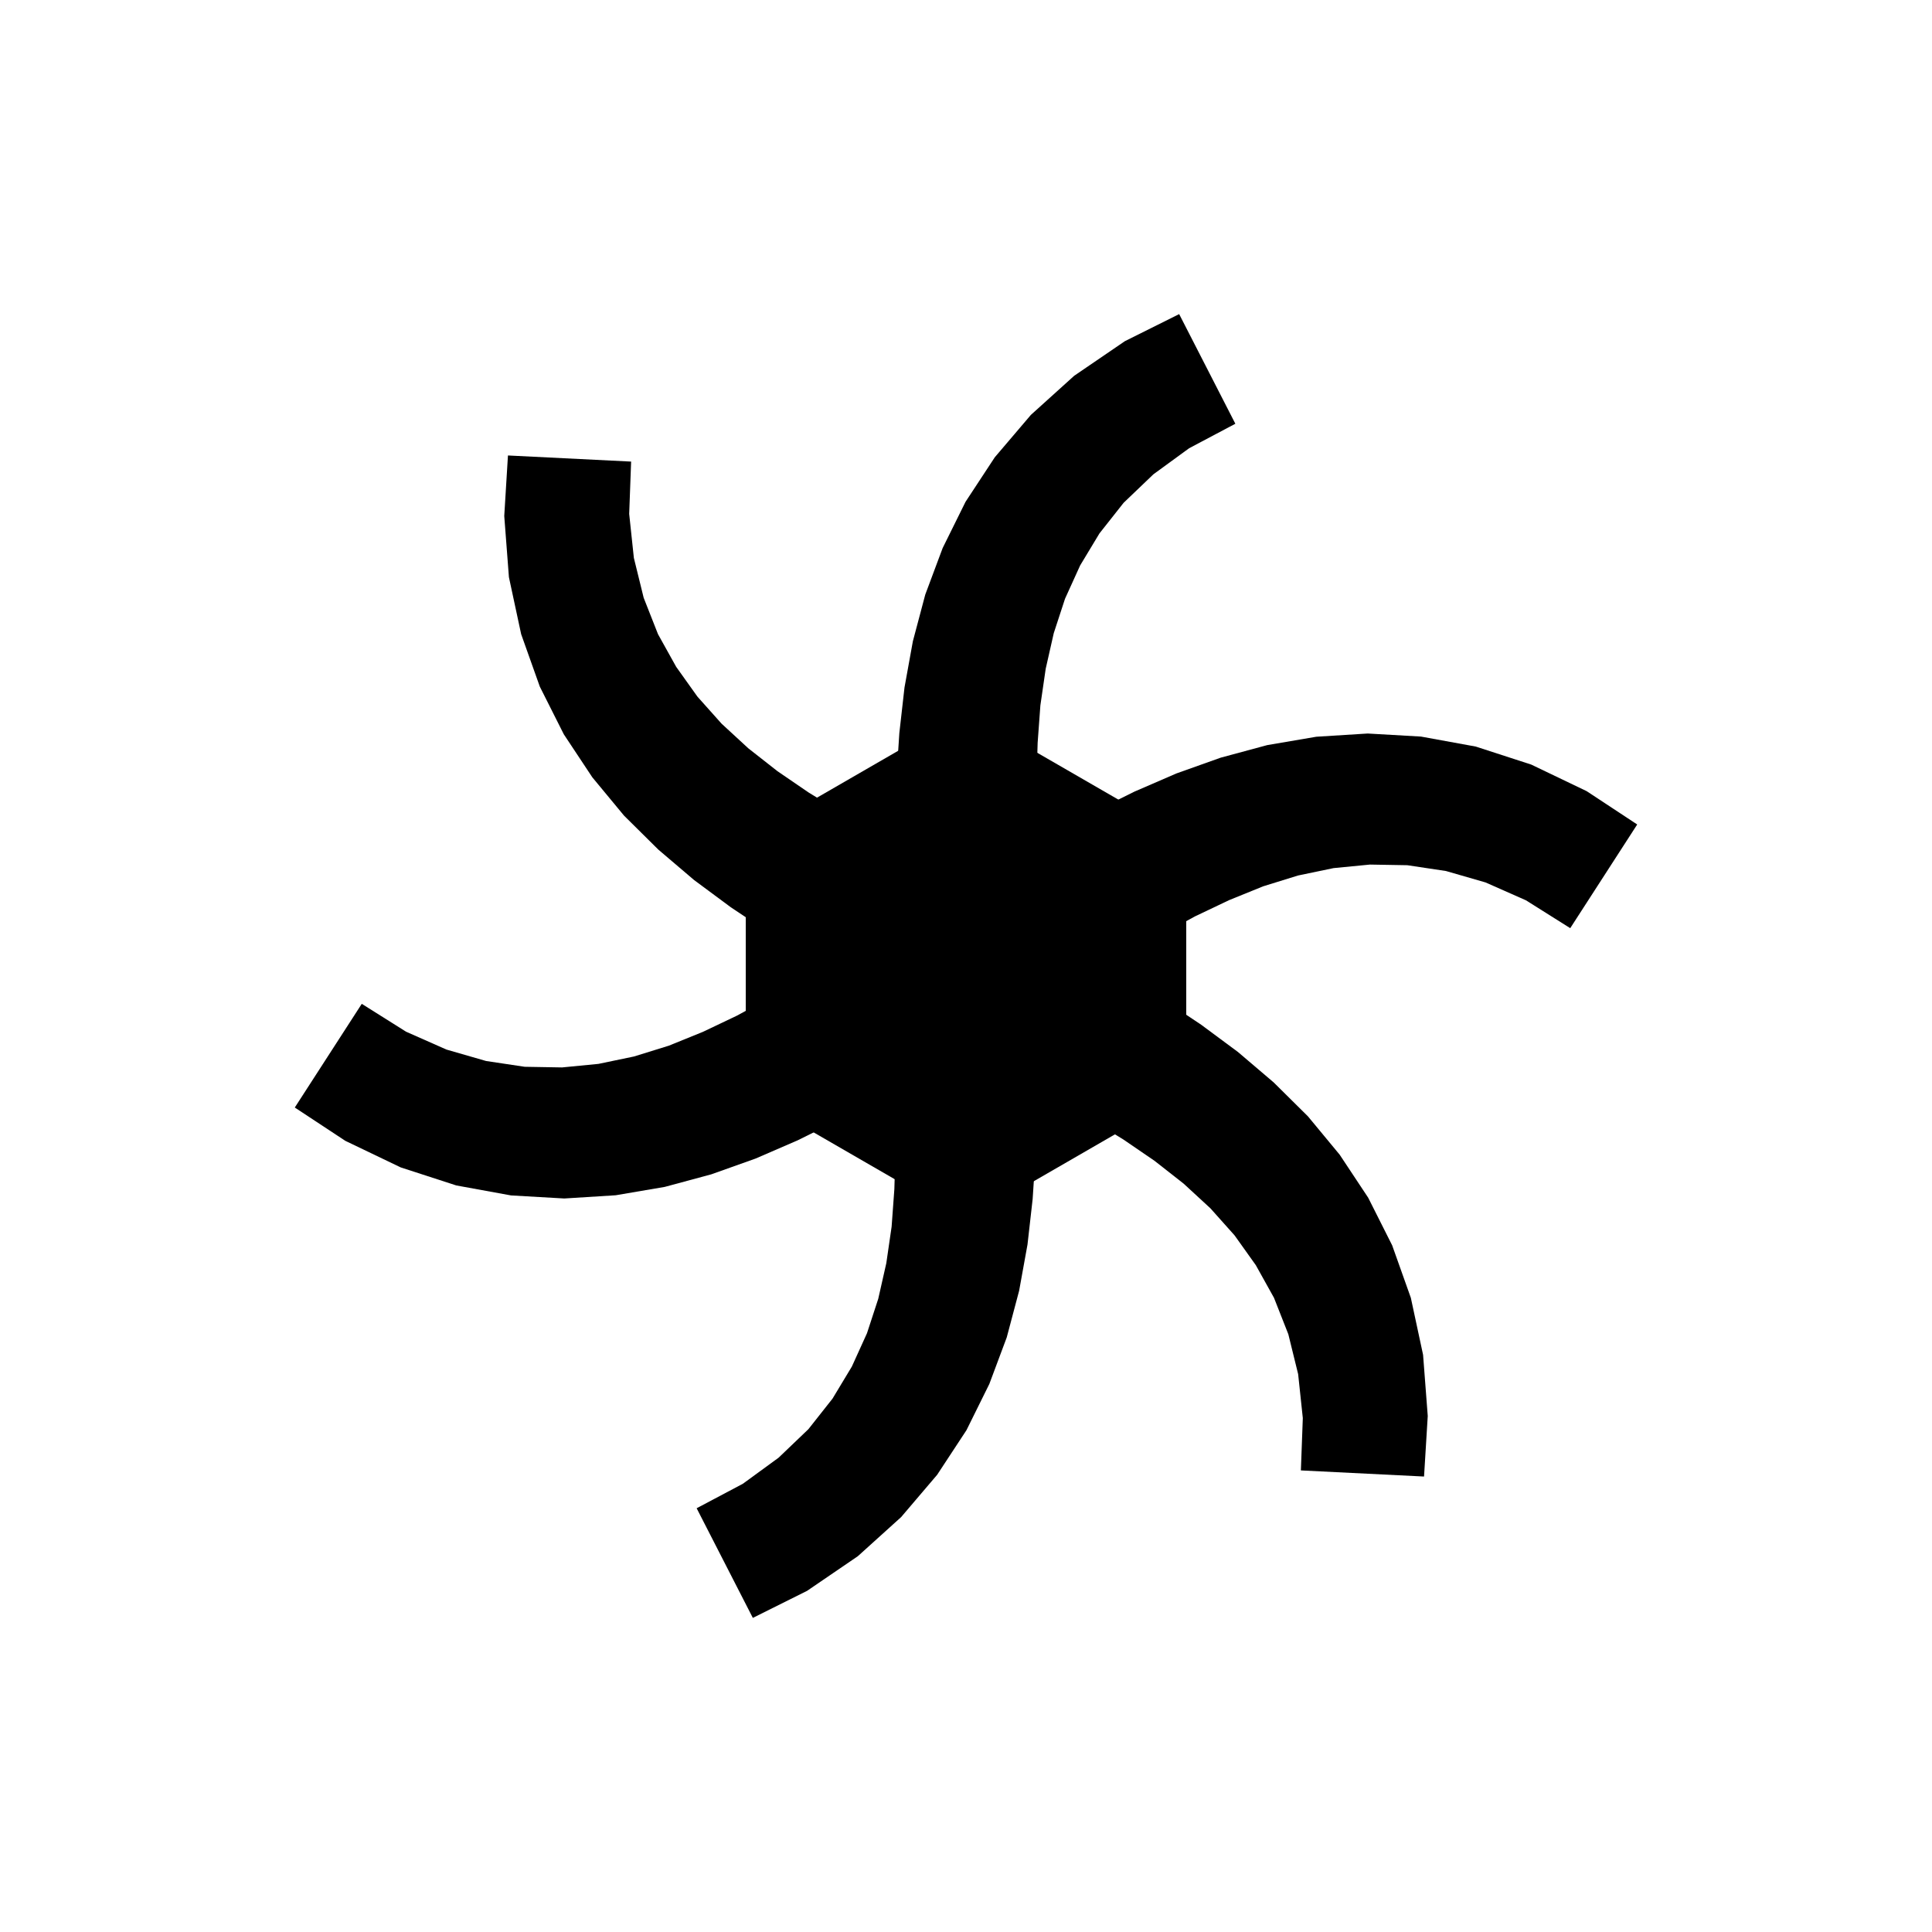
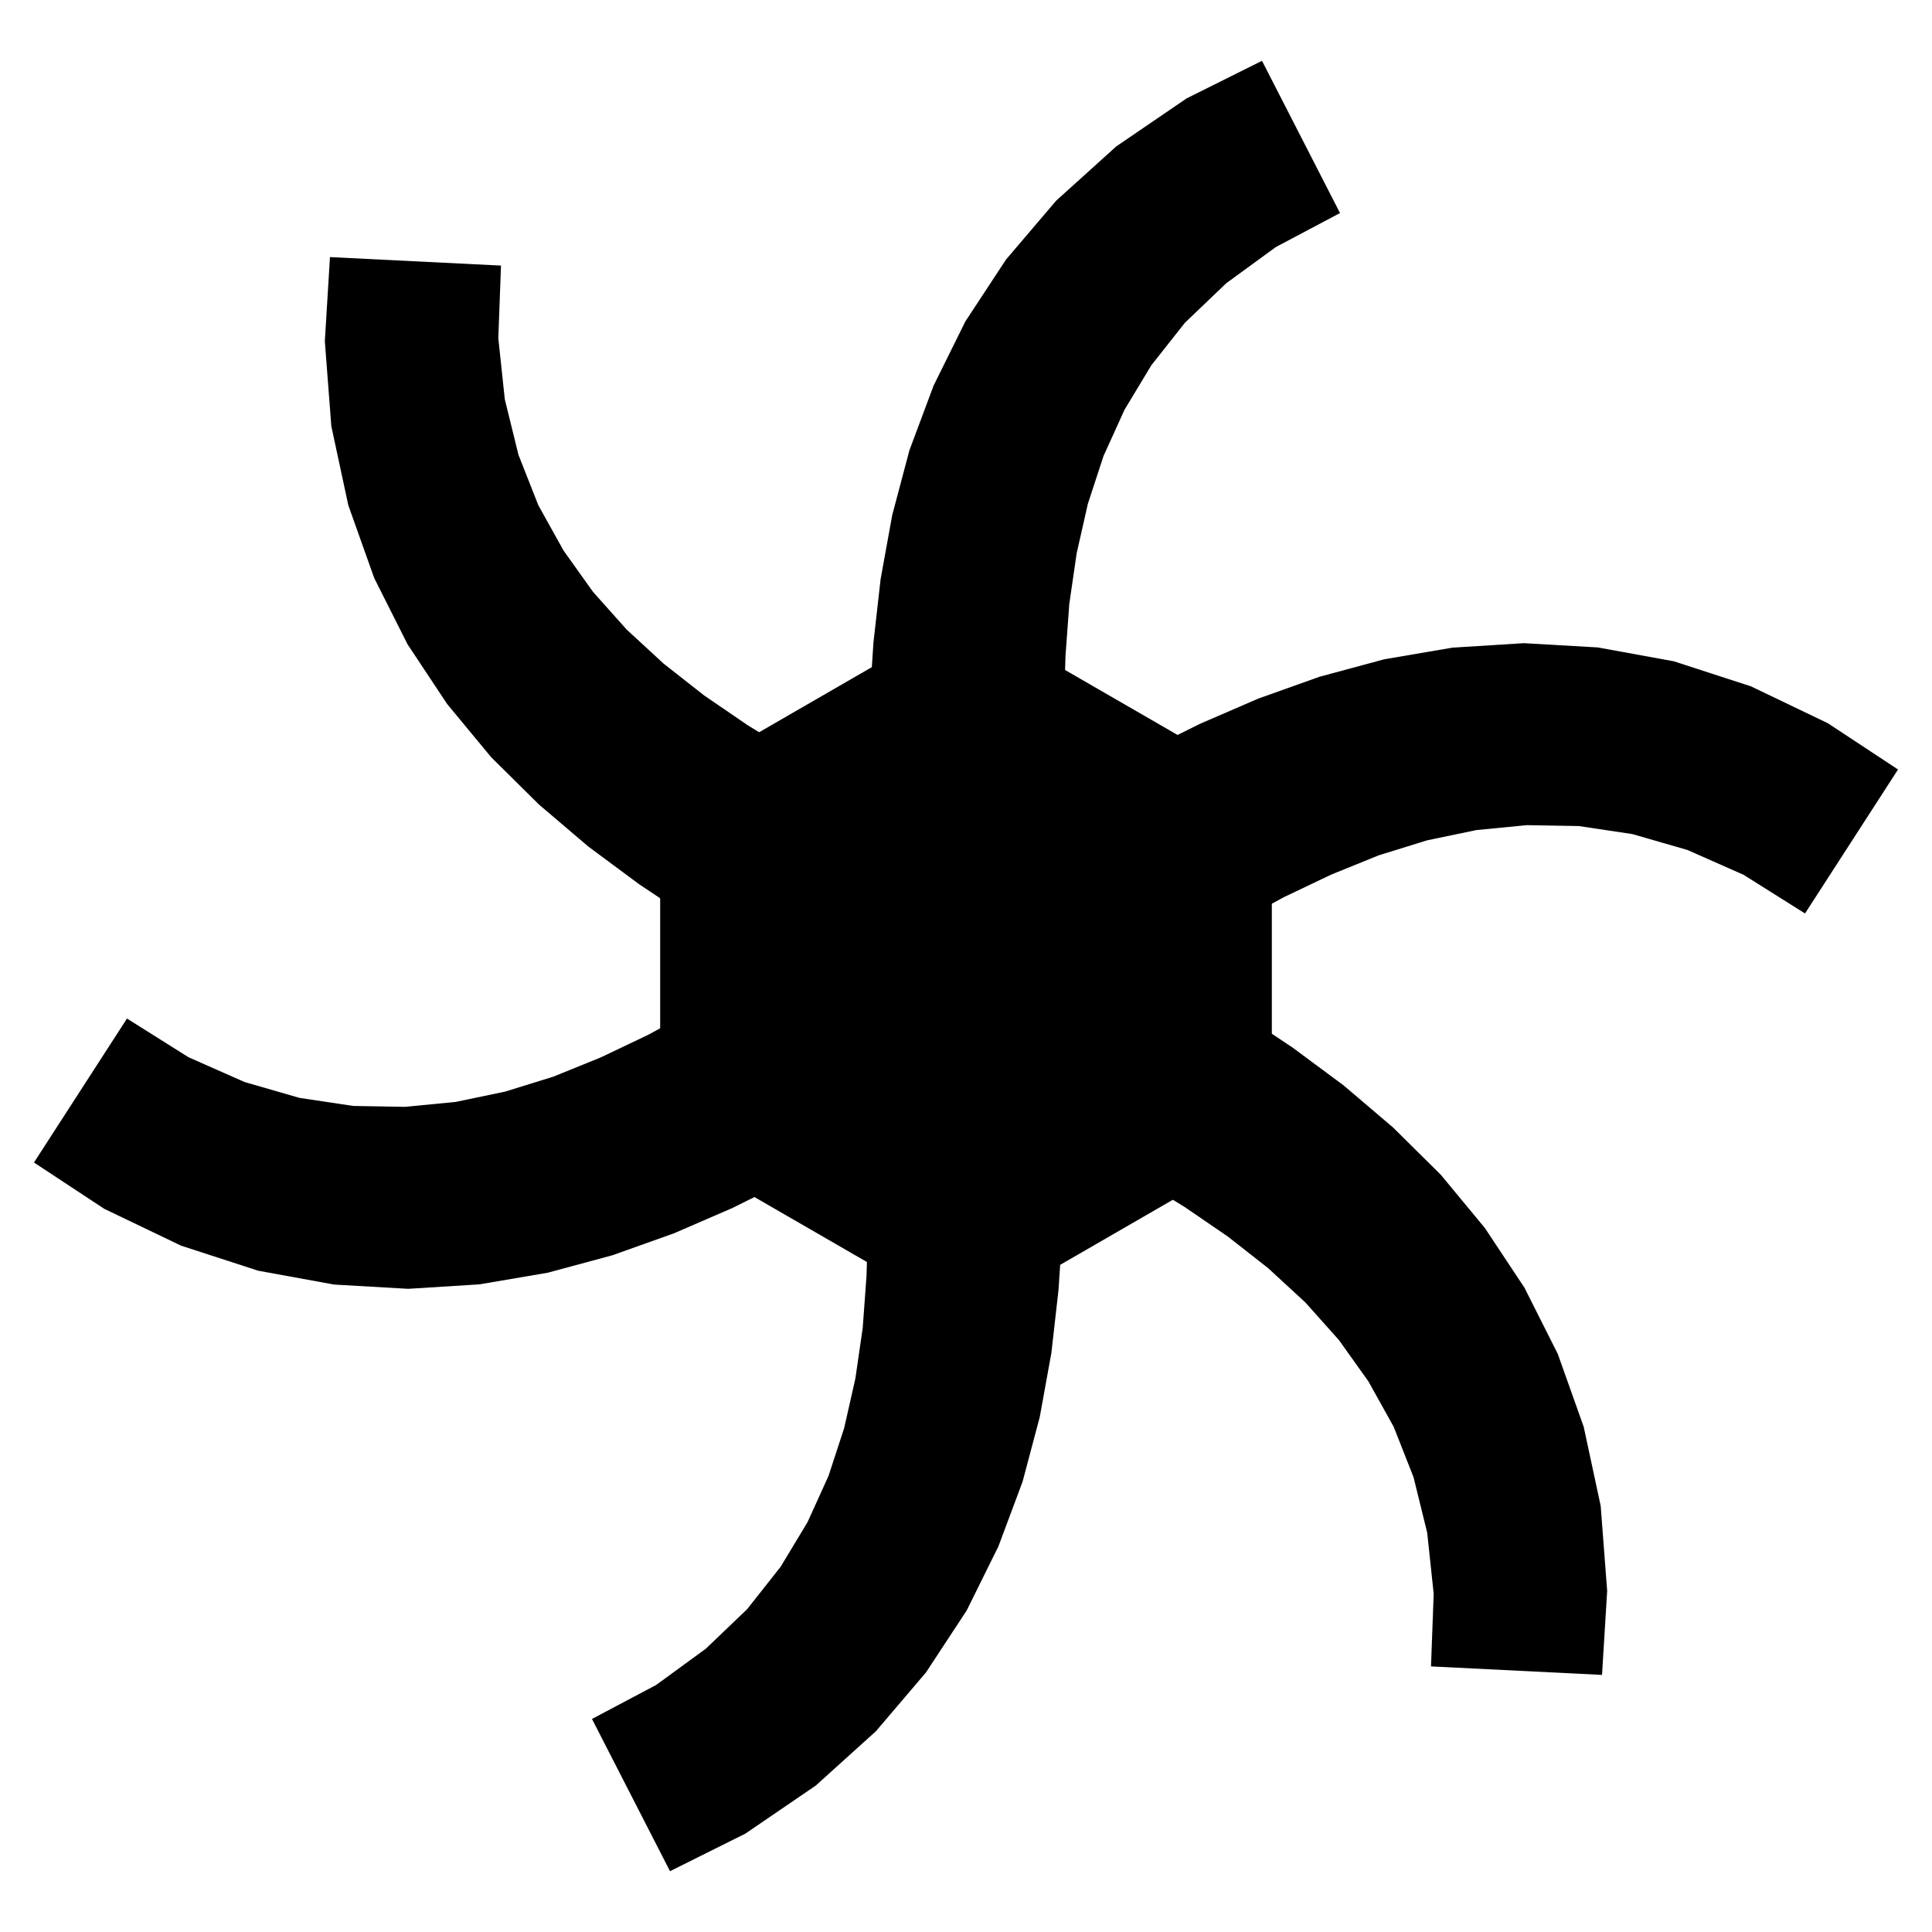
- <svg xmlns="http://www.w3.org/2000/svg" viewBox="0 0 120 120">
+ <svg xmlns="http://www.w3.org/2000/svg" viewBox="16.79 16.79 86.42 86.42">
  <polygon points="64.40,51.05 64.38,48.54 64.45,46.14 64.62,43.81 64.95,41.54 65.45,39.33 66.15,37.19 67.09,35.12 68.29,33.13 69.79,31.23 71.64,29.46 73.86,27.84 76.73,26.32 73.24,19.51 69.87,21.19 66.72,23.34 64.03,25.77 61.79,28.40 59.97,31.17 58.55,34.04 57.47,36.93 56.70,39.83 56.18,42.70 55.86,45.53 55.68,48.29 55.60,50.95" fill="#000000" />
  <polygon points="69.95,59.34 72.11,58.07 74.22,56.92 76.34,55.91 78.46,55.05 80.62,54.38 82.83,53.92 85.09,53.70 87.41,53.74 89.81,54.10 92.27,54.81 94.78,55.92 97.53,57.65 101.69,51.21 98.55,49.14 95.11,47.49 91.66,46.37 88.26,45.75 84.95,45.56 81.76,45.76 78.71,46.28 75.82,47.06 73.07,48.04 70.46,49.17 67.98,50.40 65.64,51.66" fill="#000000" />
  <polygon points="65.55,68.28 67.73,69.52 69.78,70.78 71.71,72.10 73.52,73.52 75.18,75.05 76.68,76.73 78.00,78.58 79.13,80.61 80.02,82.87 80.63,85.35 80.92,88.08 80.80,91.33 88.45,91.71 88.68,87.95 88.39,84.15 87.63,80.61 86.47,77.35 84.98,74.39 83.21,71.72 81.24,69.34 79.11,67.23 76.89,65.34 74.61,63.65 72.30,62.11 70.04,60.72" fill="#000000" />
  <polygon points="55.60,68.95 55.62,71.46 55.55,73.86 55.38,76.19 55.05,78.46 54.55,80.67 53.85,82.81 52.91,84.88 51.71,86.87 50.21,88.77 48.36,90.54 46.14,92.16 43.27,93.68 46.76,100.49 50.13,98.81 53.28,96.66 55.97,94.23 58.21,91.60 60.03,88.83 61.45,85.96 62.53,83.07 63.30,80.17 63.82,77.30 64.14,74.47 64.32,71.71 64.40,69.05" fill="#000000" />
  <polygon points="50.05,60.66 47.89,61.93 45.78,63.08 43.66,64.09 41.54,64.95 39.38,65.62 37.17,66.08 34.91,66.30 32.59,66.26 30.19,65.90 27.73,65.19 25.22,64.08 22.47,62.35 18.31,68.79 21.45,70.86 24.89,72.51 28.34,73.63 31.74,74.25 35.05,74.44 38.24,74.24 41.29,73.72 44.18,72.94 46.93,71.96 49.54,70.83 52.02,69.60 54.36,68.34" fill="#000000" />
  <polygon points="54.45,51.72 52.27,50.48 50.22,49.22 48.29,47.90 46.48,46.48 44.82,44.95 43.32,43.27 42.00,41.42 40.87,39.39 39.98,37.13 39.37,34.65 39.08,31.92 39.20,28.67 31.55,28.29 31.32,32.05 31.61,35.85 32.37,39.39 33.53,42.65 35.02,45.61 36.79,48.28 38.76,50.66 40.89,52.77 43.11,54.66 45.39,56.35 47.70,57.89 49.96,59.28" fill="#000000" />
  <polygon points="60.00,44.20 73.68,52.10 73.68,67.90 60.00,75.80 46.32,67.90 46.32,52.10" fill="#000000" />
</svg>
